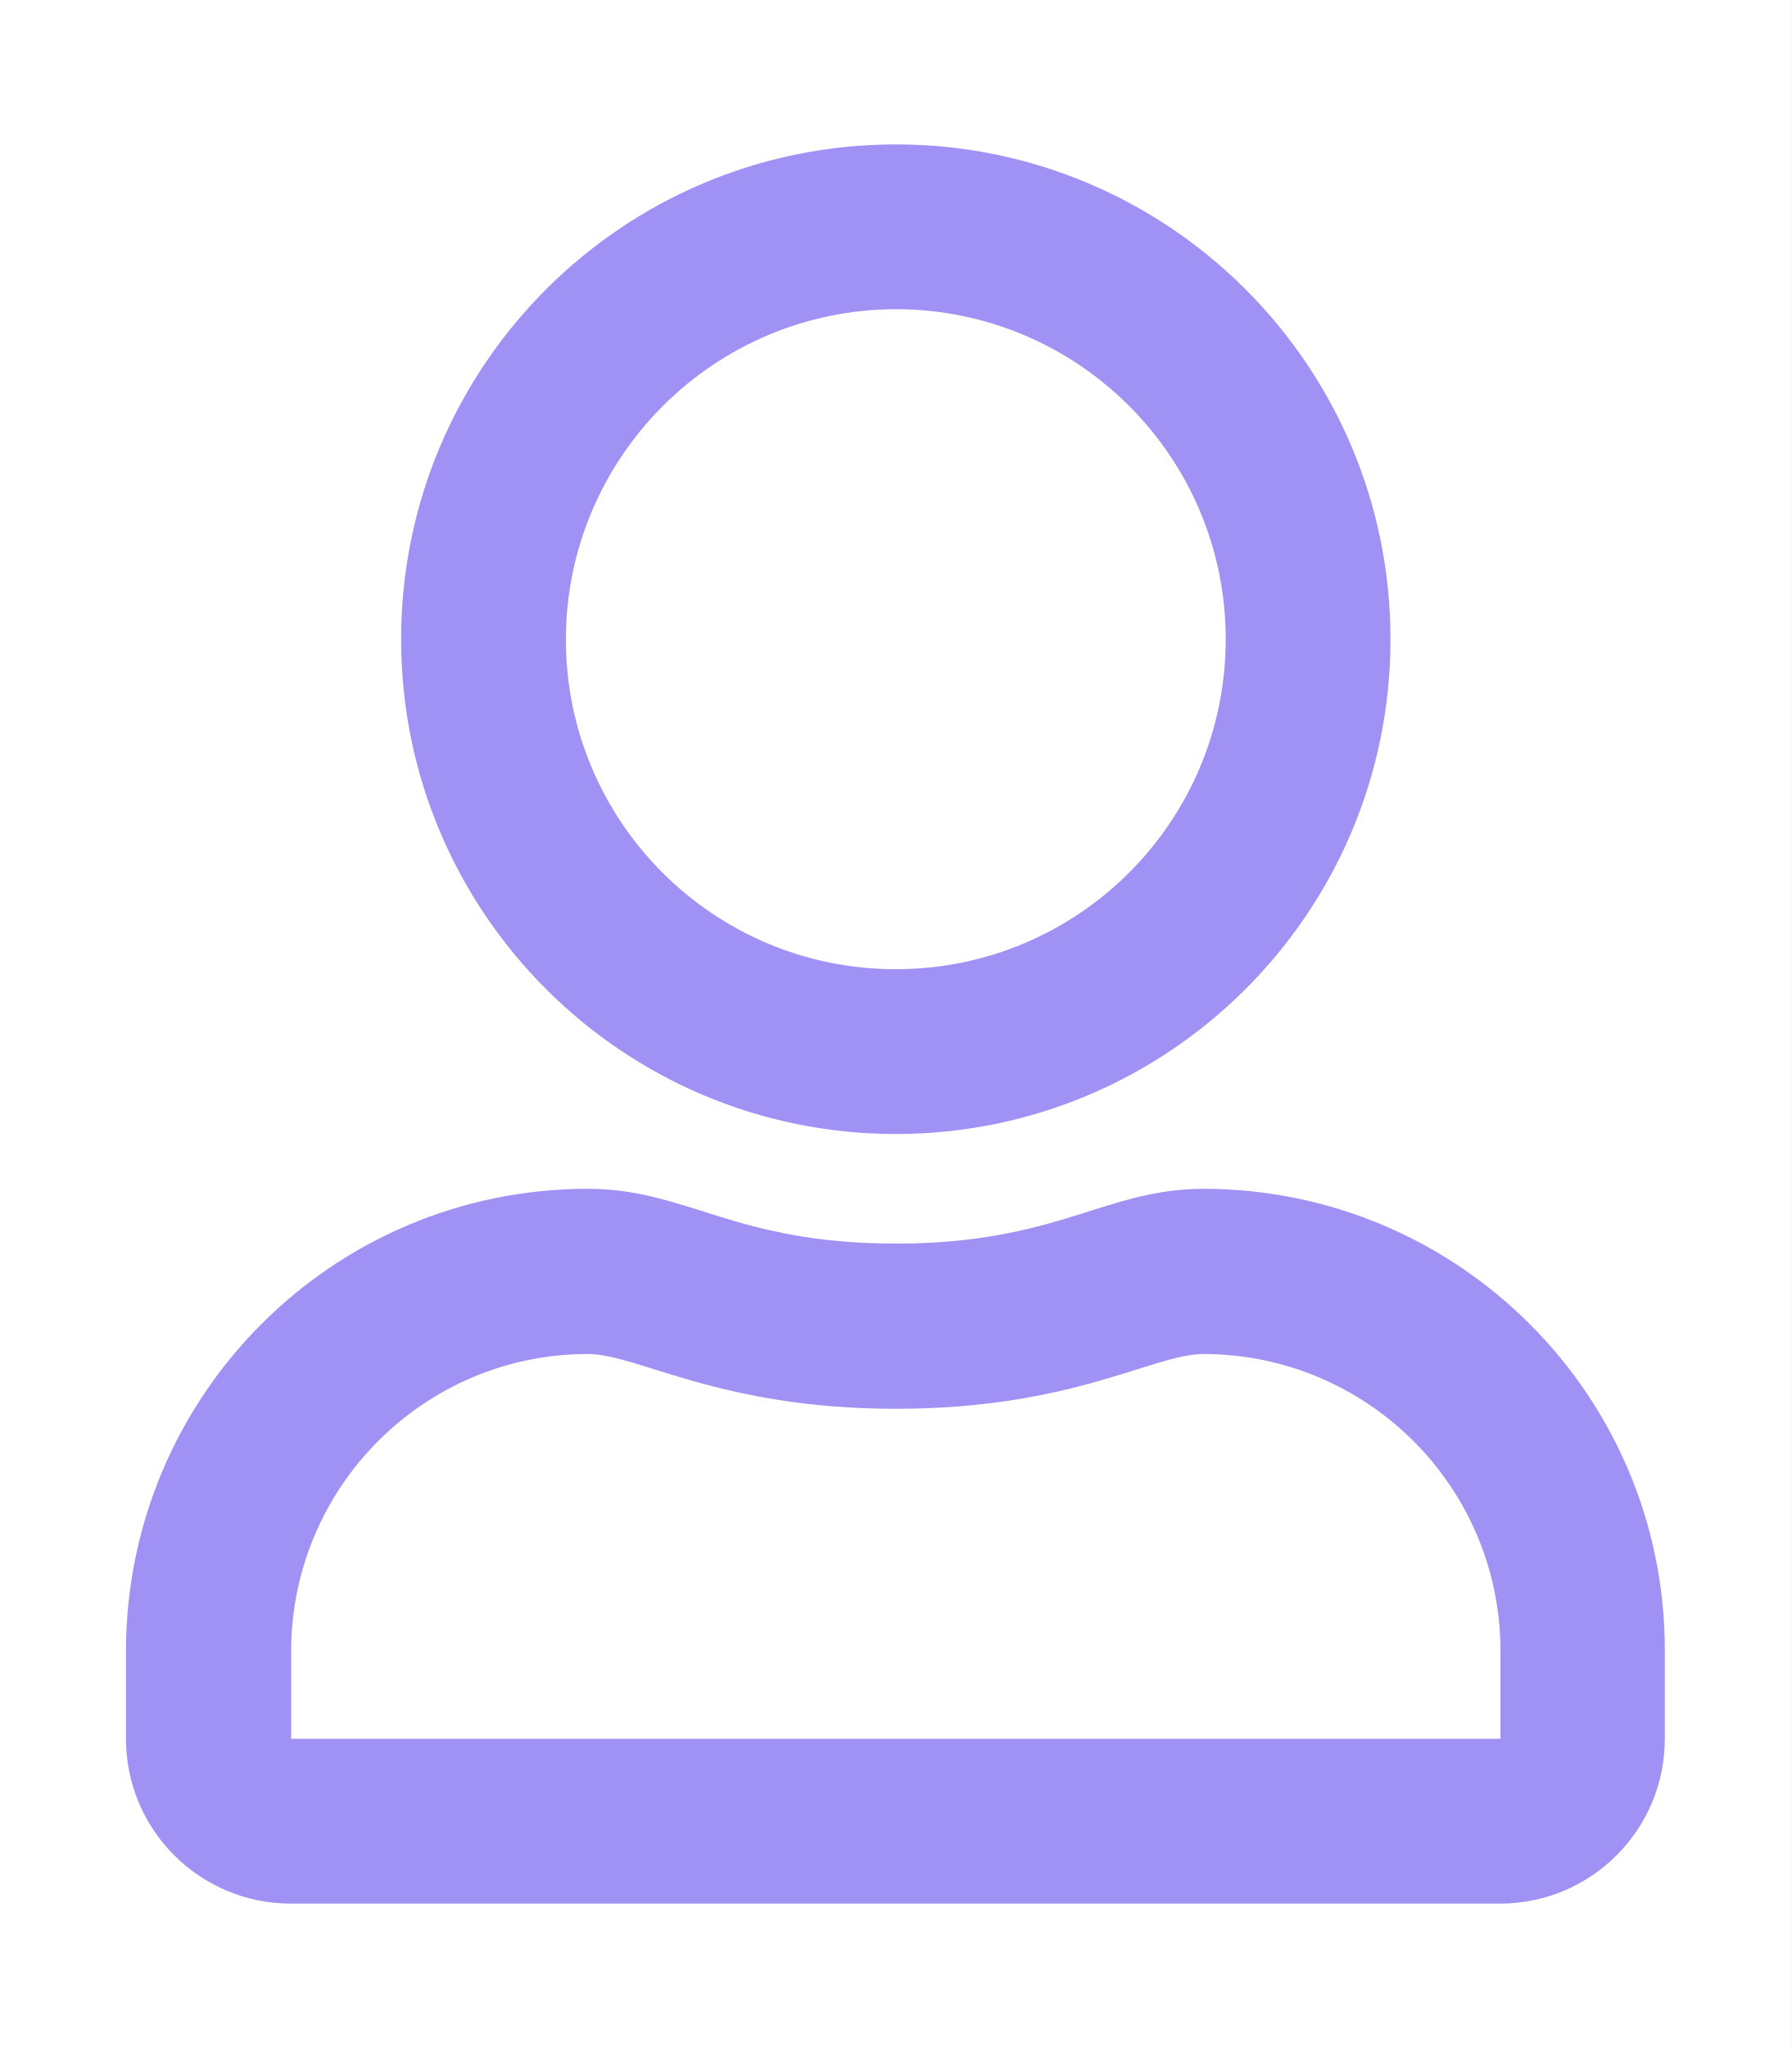
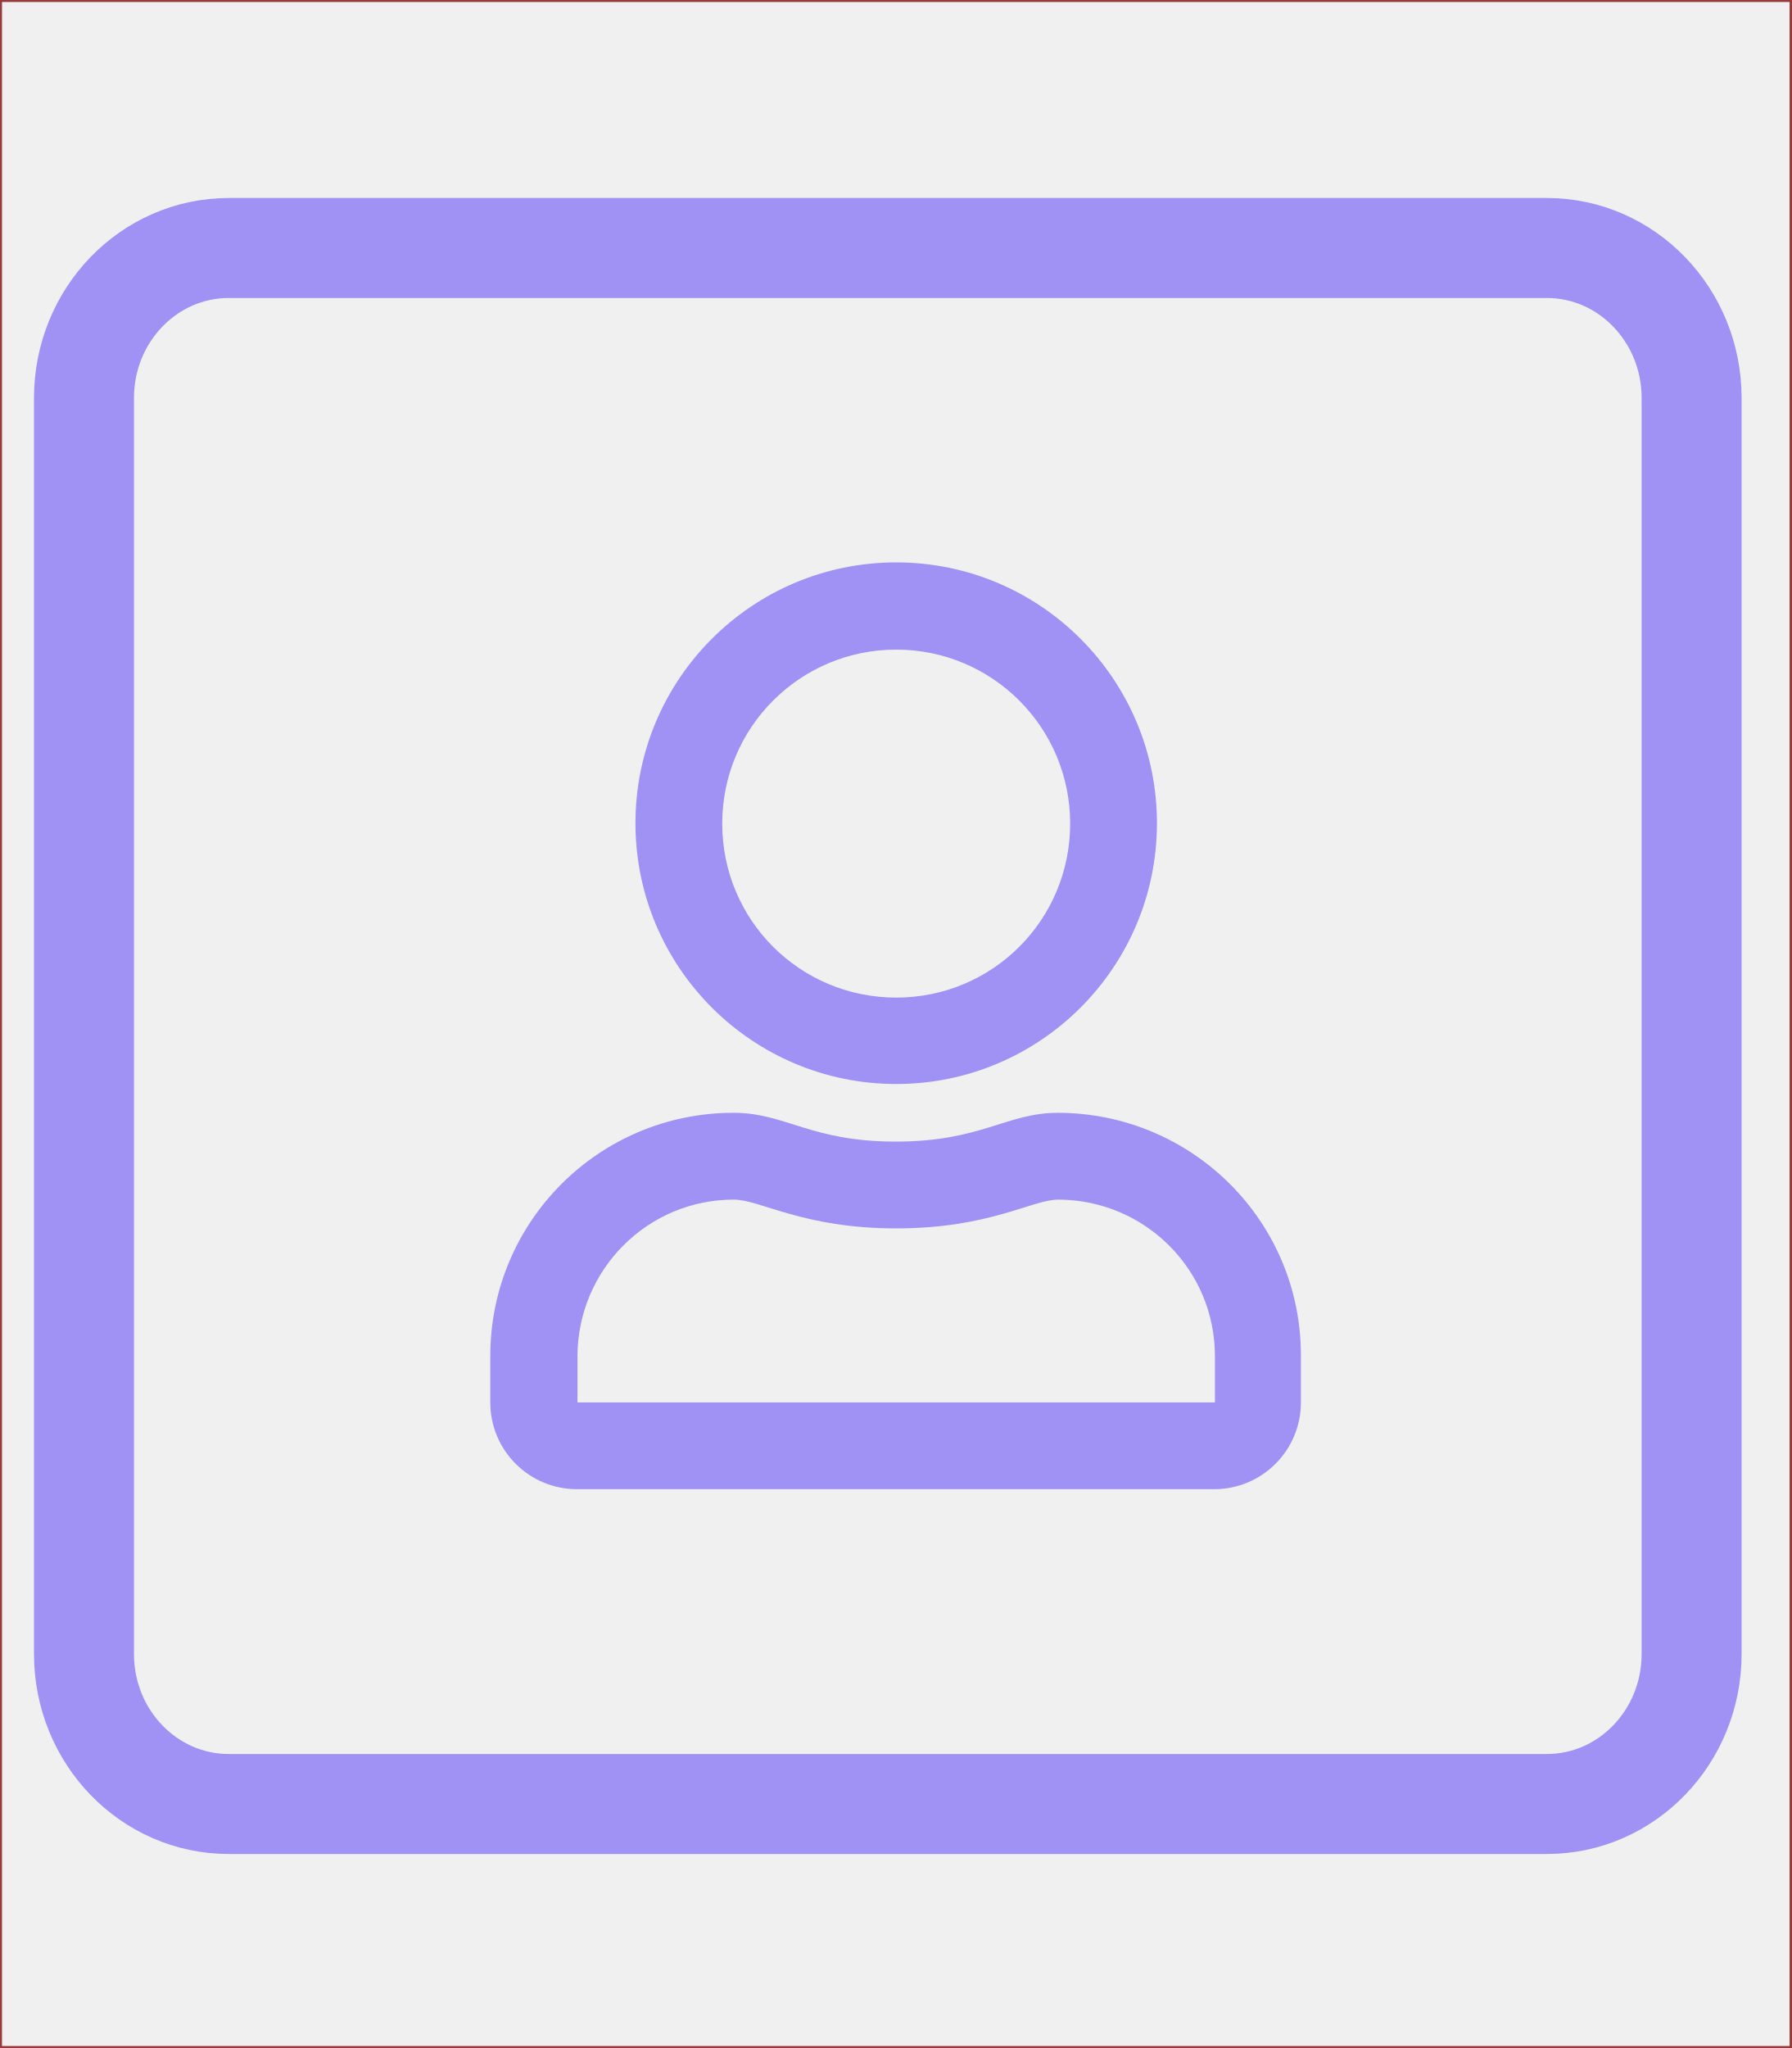
<svg xmlns="http://www.w3.org/2000/svg" version="1.1" id="Layer_1" x="0px" y="0px" viewBox="0 0 448 512" style="enable-background:new 0 0 448 512;" xml:space="preserve">
  <style type="text/css">
- 	.st0{fill:#FFFFFF;}
- 	.st1{fill:#A091F5;}
+ 	.st0{fill:none;stroke:#A091F5;stroke-width:25;stroke-miterlimit:10;}
+ 	.st1{fill:none;stroke:#993A3A;stroke-miterlimit:10;}
+ 	.st2{fill:#A091F5;}
</style>
-   <rect class="st0" width="448" height="512" />
+   <path class="st0" d="M57.2,62h329.6c20,0,36.2,16.8,36.2,37.5v314c0,20.7-16.2,37.5-36.2,37.5H57.2c-20,0-36.2-16.8-36.2-37.5v-314  C21,78.8,37.2,62,57.2,62z" />
+   <rect class="st1" width="448" height="512" />
  <g>
    <g id="Layer_1-2">
-       <path class="st1" d="M301,297.2c-24.7,0-36.5,13.7-77,13.7s-52.2-13.7-77-13.7c-63.8,0-115.4,51.7-115.5,115.5v22    c0,22.8,18.5,41.2,41.2,41.2l0,0h302.4c22.8,0,41.2-18.5,41.2-41.2l0,0v-22C416.4,348.9,364.7,297.3,301,297.2z M375.2,434.7H72.8    v-22c0.1-41,33.3-74.2,74.2-74.2c12.5,0,32.9,13.7,77,13.7c44.4,0,64.3-13.7,77-13.7c41,0.1,74.2,33.3,74.2,74.2V434.7z     M224,283.5c68.3,0,123.7-55.4,123.7-123.7S292.3,36.1,224,36.1S100.3,91.5,100.3,159.8S155.7,283.5,224,283.5z M224,77.3    c45.5,0,82.5,36.9,82.5,82.5s-36.9,82.5-82.5,82.5s-82.5-36.9-82.5-82.5C141.6,114.3,178.5,77.4,224,77.3z" />
+       <path class="st2" d="M264.6,278.2c-13,0-19.2,7.2-40.6,7.2s-27.5-7.2-40.6-7.2c-33.6,0-60.8,27.2-60.8,60.8v11.6    c0,12,9.7,21.7,21.7,21.7l0,0h159.3c12,0,21.7-9.7,21.7-21.7l0,0v-11.6C325.4,305.4,298.2,278.3,264.6,278.2z M303.7,350.6H144.4    v-11.6c0.1-21.6,17.5-39.1,39.1-39.1c6.6,0,17.3,7.2,40.6,7.2c23.4,0,33.9-7.2,40.6-7.2c21.6,0.1,39.1,17.5,39.1,39.1V350.6z     M224.1,271c36,0,65.2-29.2,65.2-65.2s-29.2-65.2-65.2-65.2s-65.2,29.2-65.2,65.2S188.1,271,224.1,271z M224.1,162.4    c24,0,43.5,19.4,43.5,43.5s-19.4,43.5-43.5,43.5s-43.5-19.4-43.5-43.5C180.6,181.8,200.1,162.4,224.1,162.4z" />
    </g>
  </g>
</svg>
